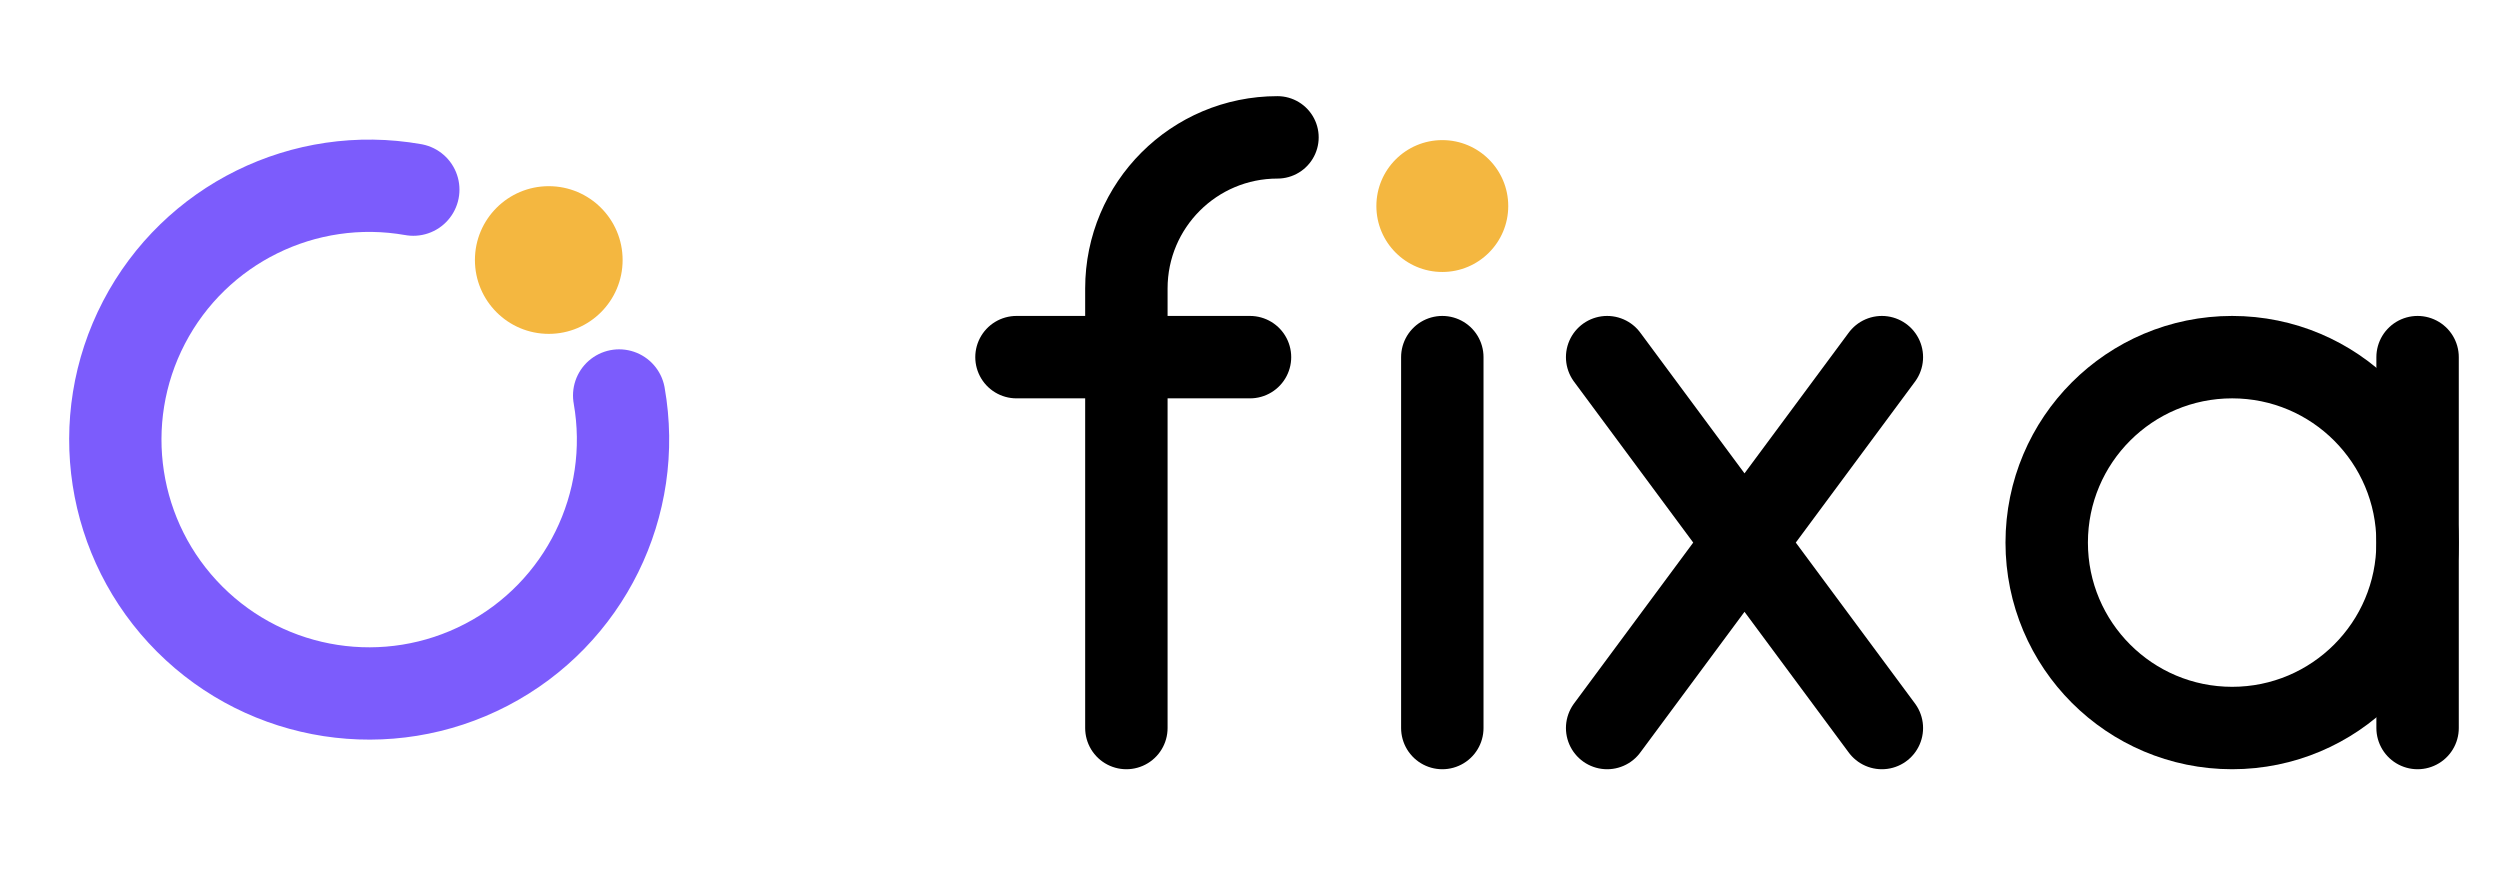
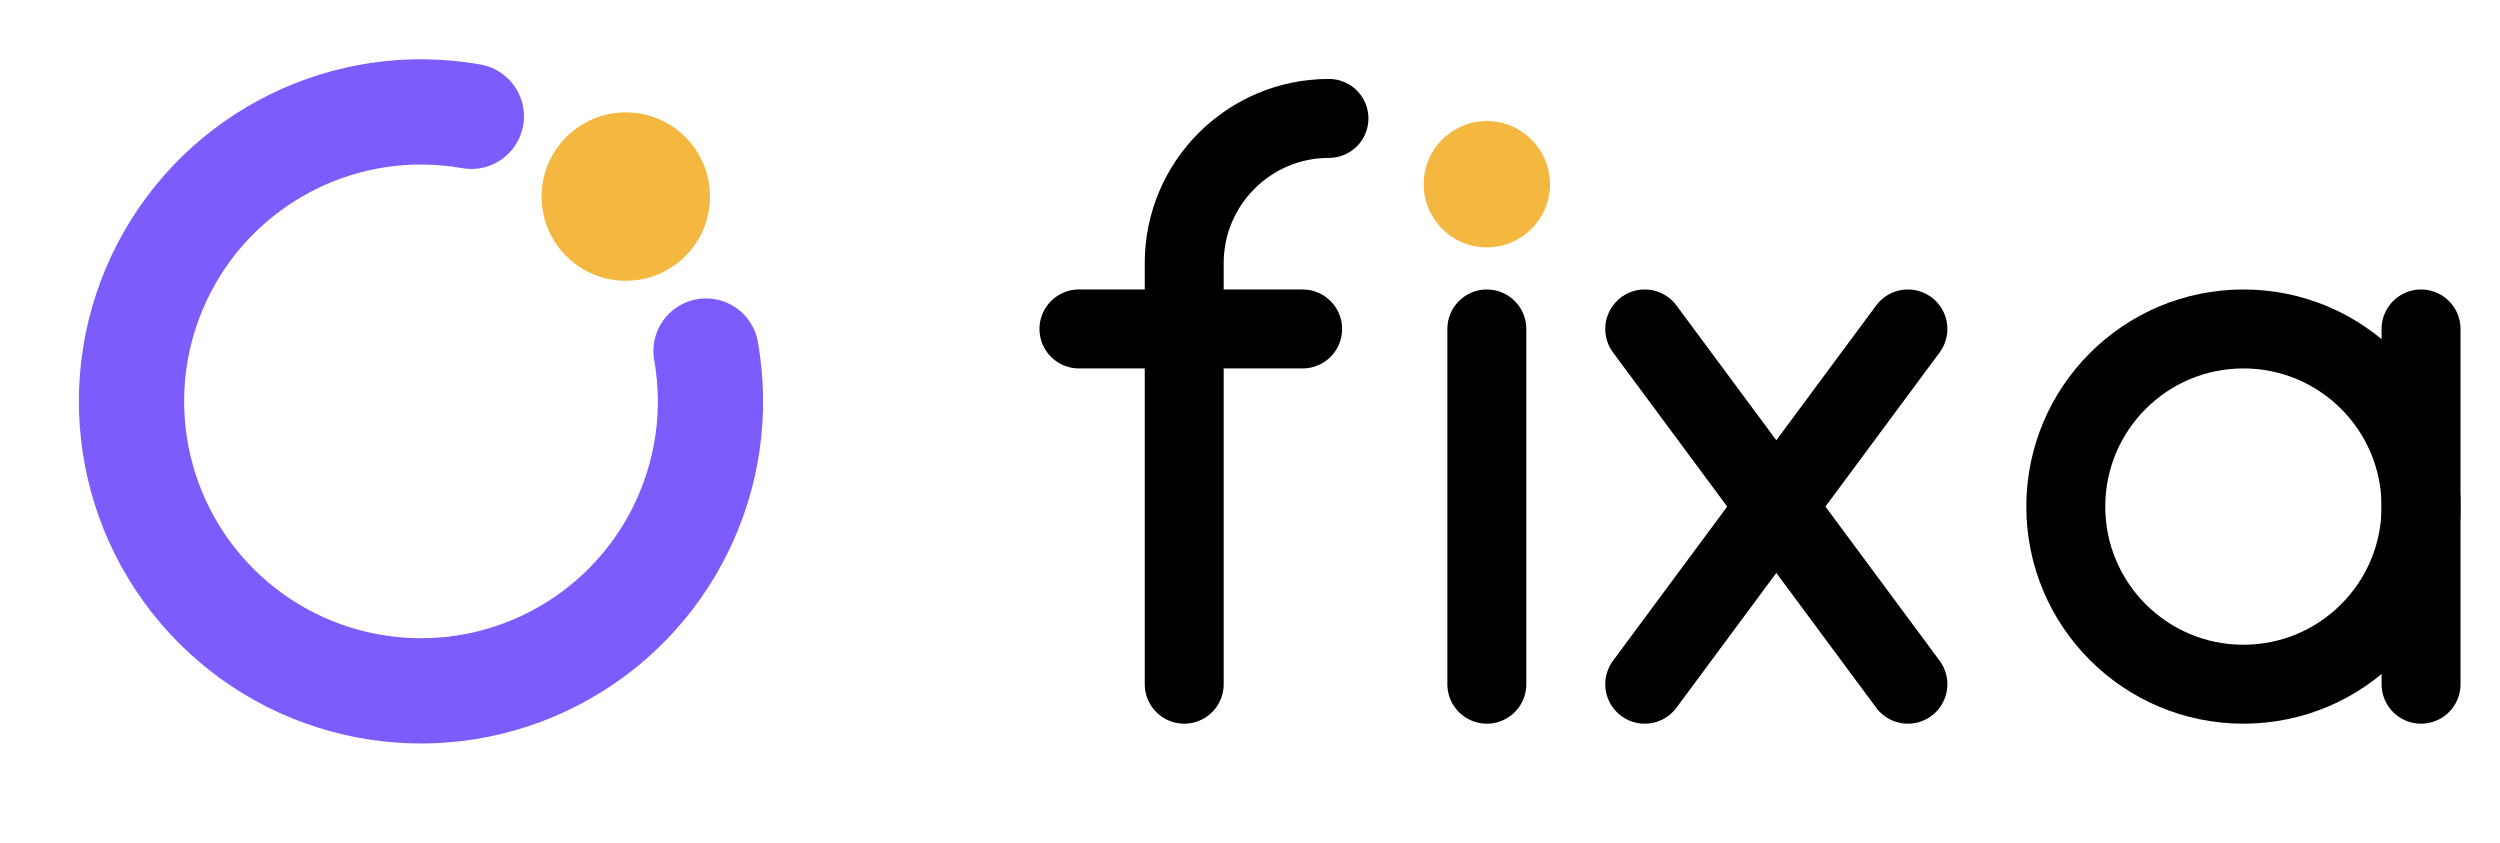
- <svg xmlns="http://www.w3.org/2000/svg" viewBox="0 0 91 32" fill="none">
-   <g transform="translate(0 2.56) scale(0.84)">
+ <svg xmlns="http://www.w3.org/2000/svg" viewBox="0 0 95 32" fill="none">
+   <g transform="translate(0 -0.75)">
    <path d="M26.83 14.09A11 11 0 1 1 17.91 5.17" stroke="#7C5CFC" stroke-width="4" stroke-linecap="round" />
    <circle cx="23.78" cy="8.22" r="3.2" fill="#F4B740" />
  </g>
-   <g transform="translate(30 0.5)">
+   <g transform="translate(34 0)">
    <g stroke="currentColor" stroke-width="3" stroke-linecap="round">
      <path d="M11 26V10A5.5 5.5 0 0 1 16.5 4.5" />
      <path d="M7 12.5H15.5" />
      <path d="M22.5 12.5V26" />
      <path d="M28.5 12.5 38.5 26M38.5 12.5 28.5 26" />
      <circle cx="51.25" cy="19.25" r="6.75" />
      <path d="M58 12.5V26" />
    </g>
    <circle cx="22.5" cy="7" r="2.4" fill="#F4B740" />
  </g>
</svg>
